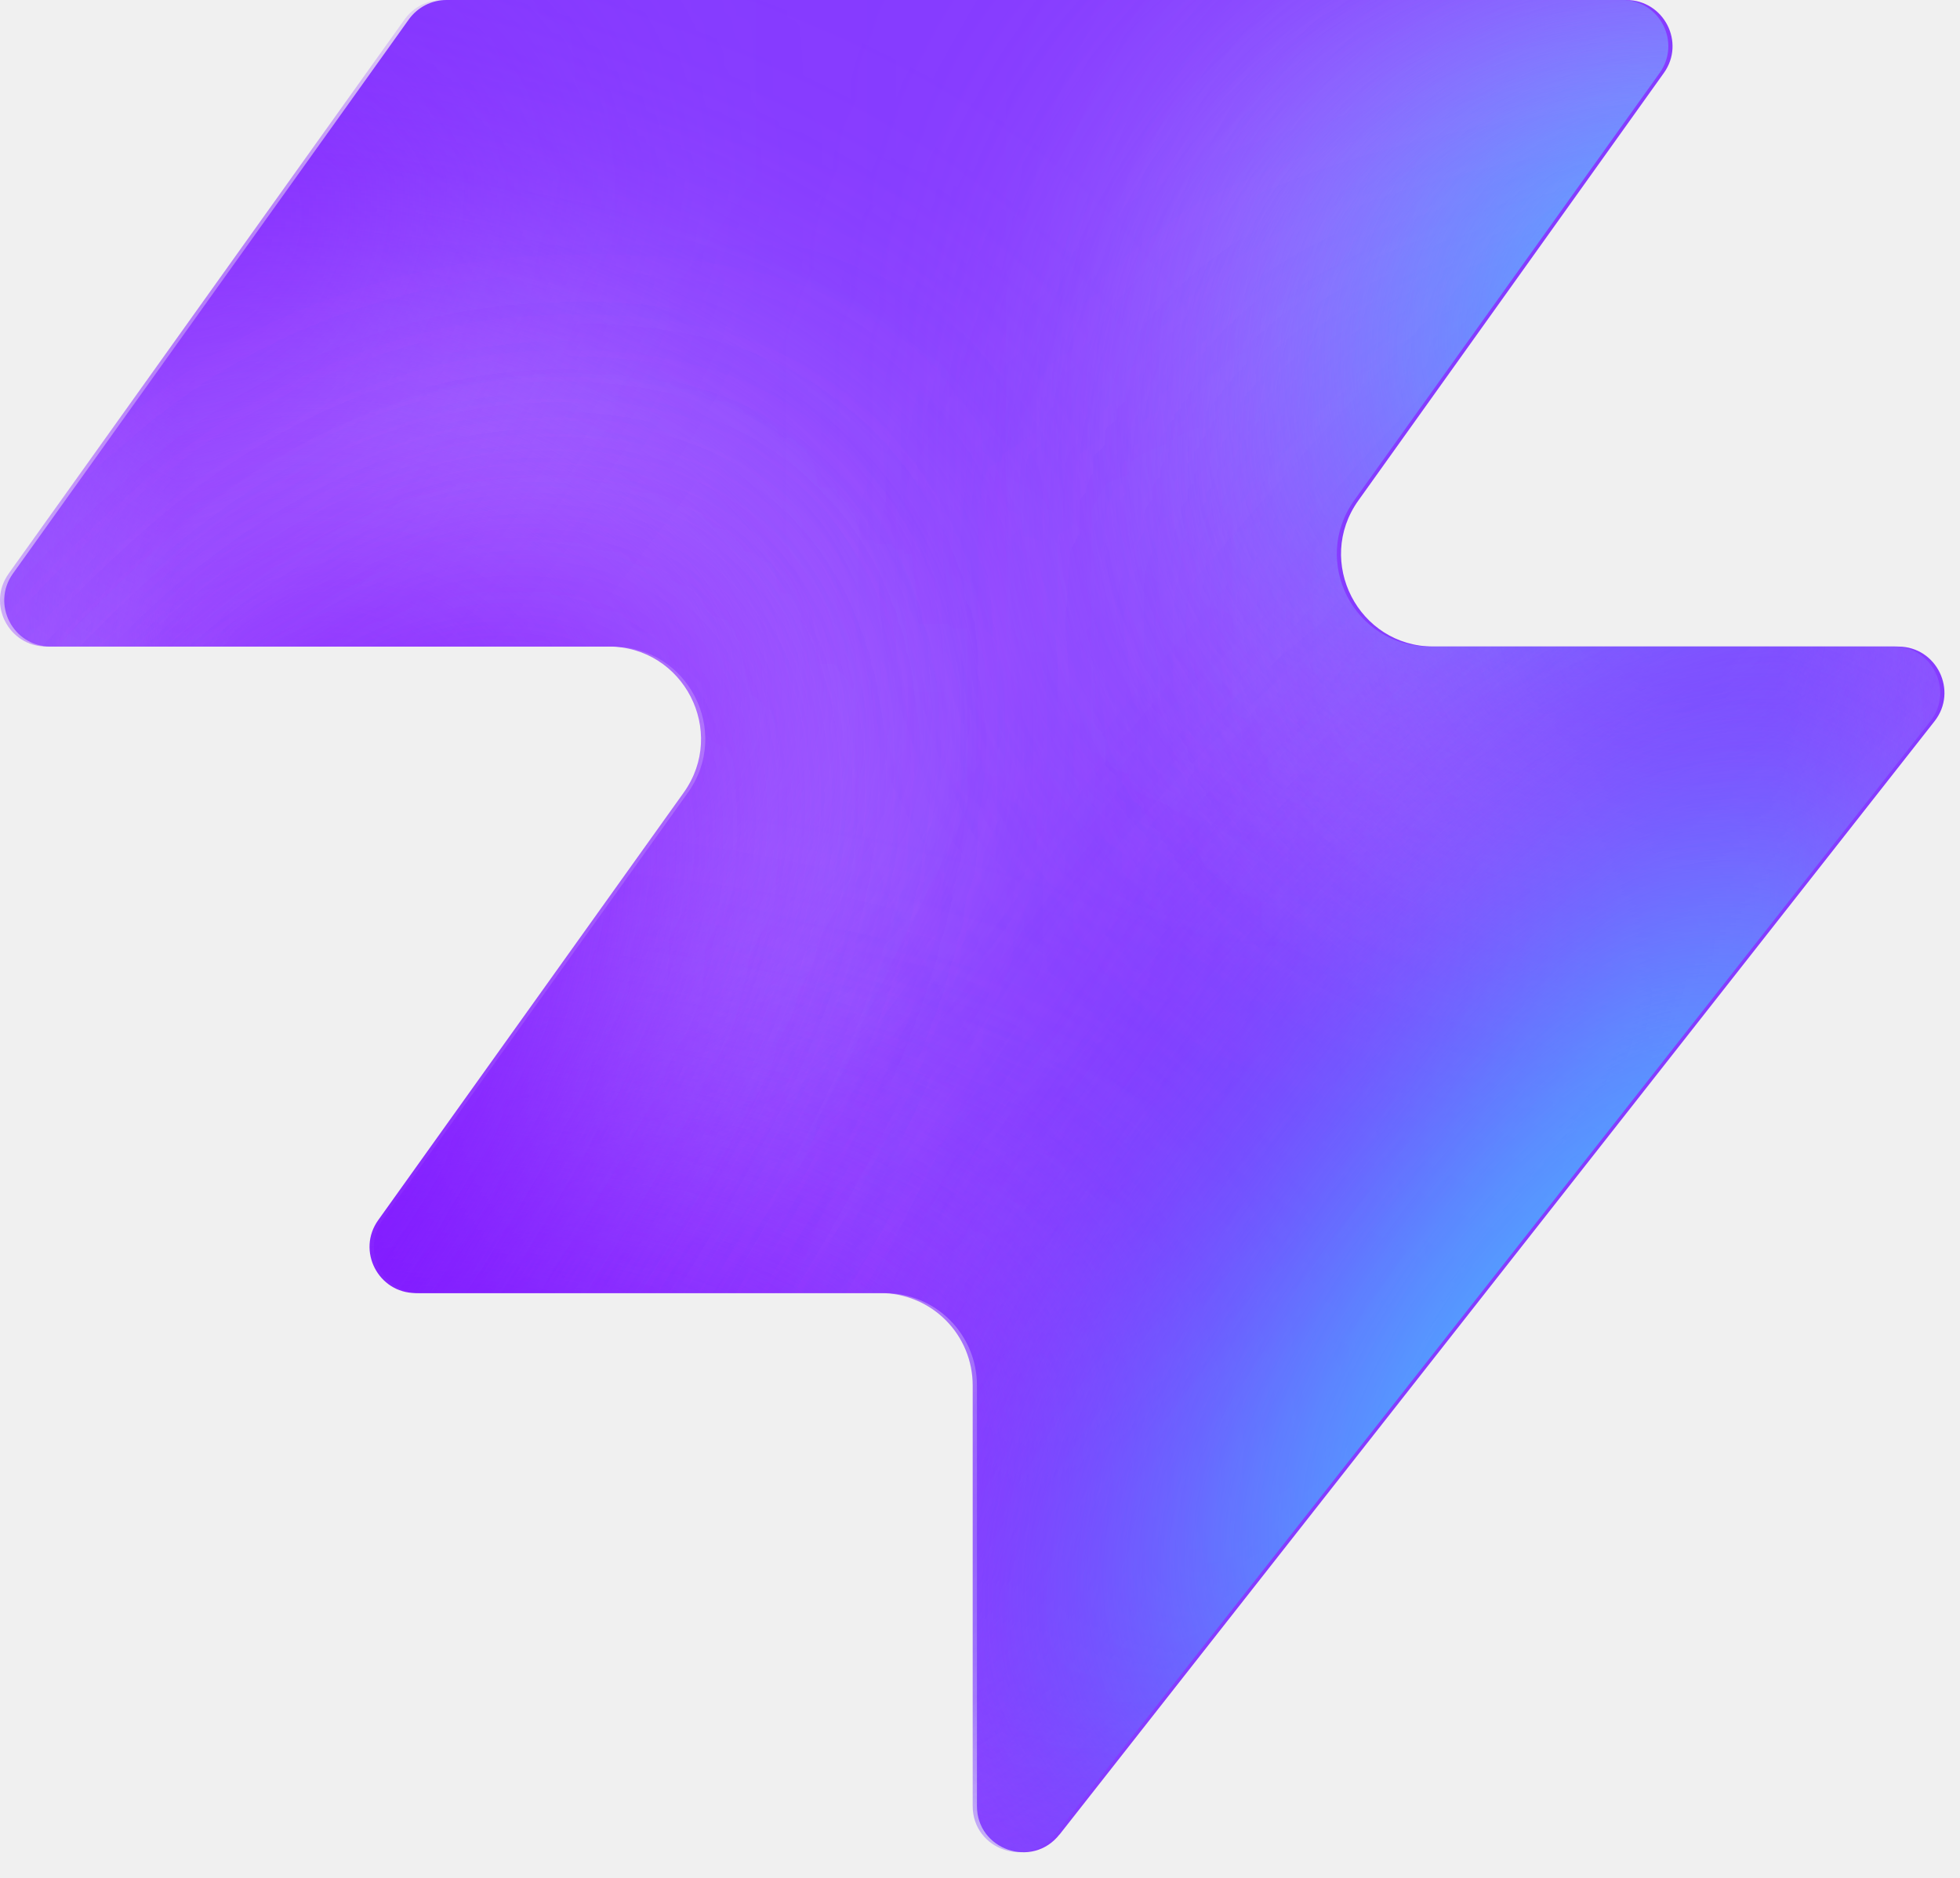
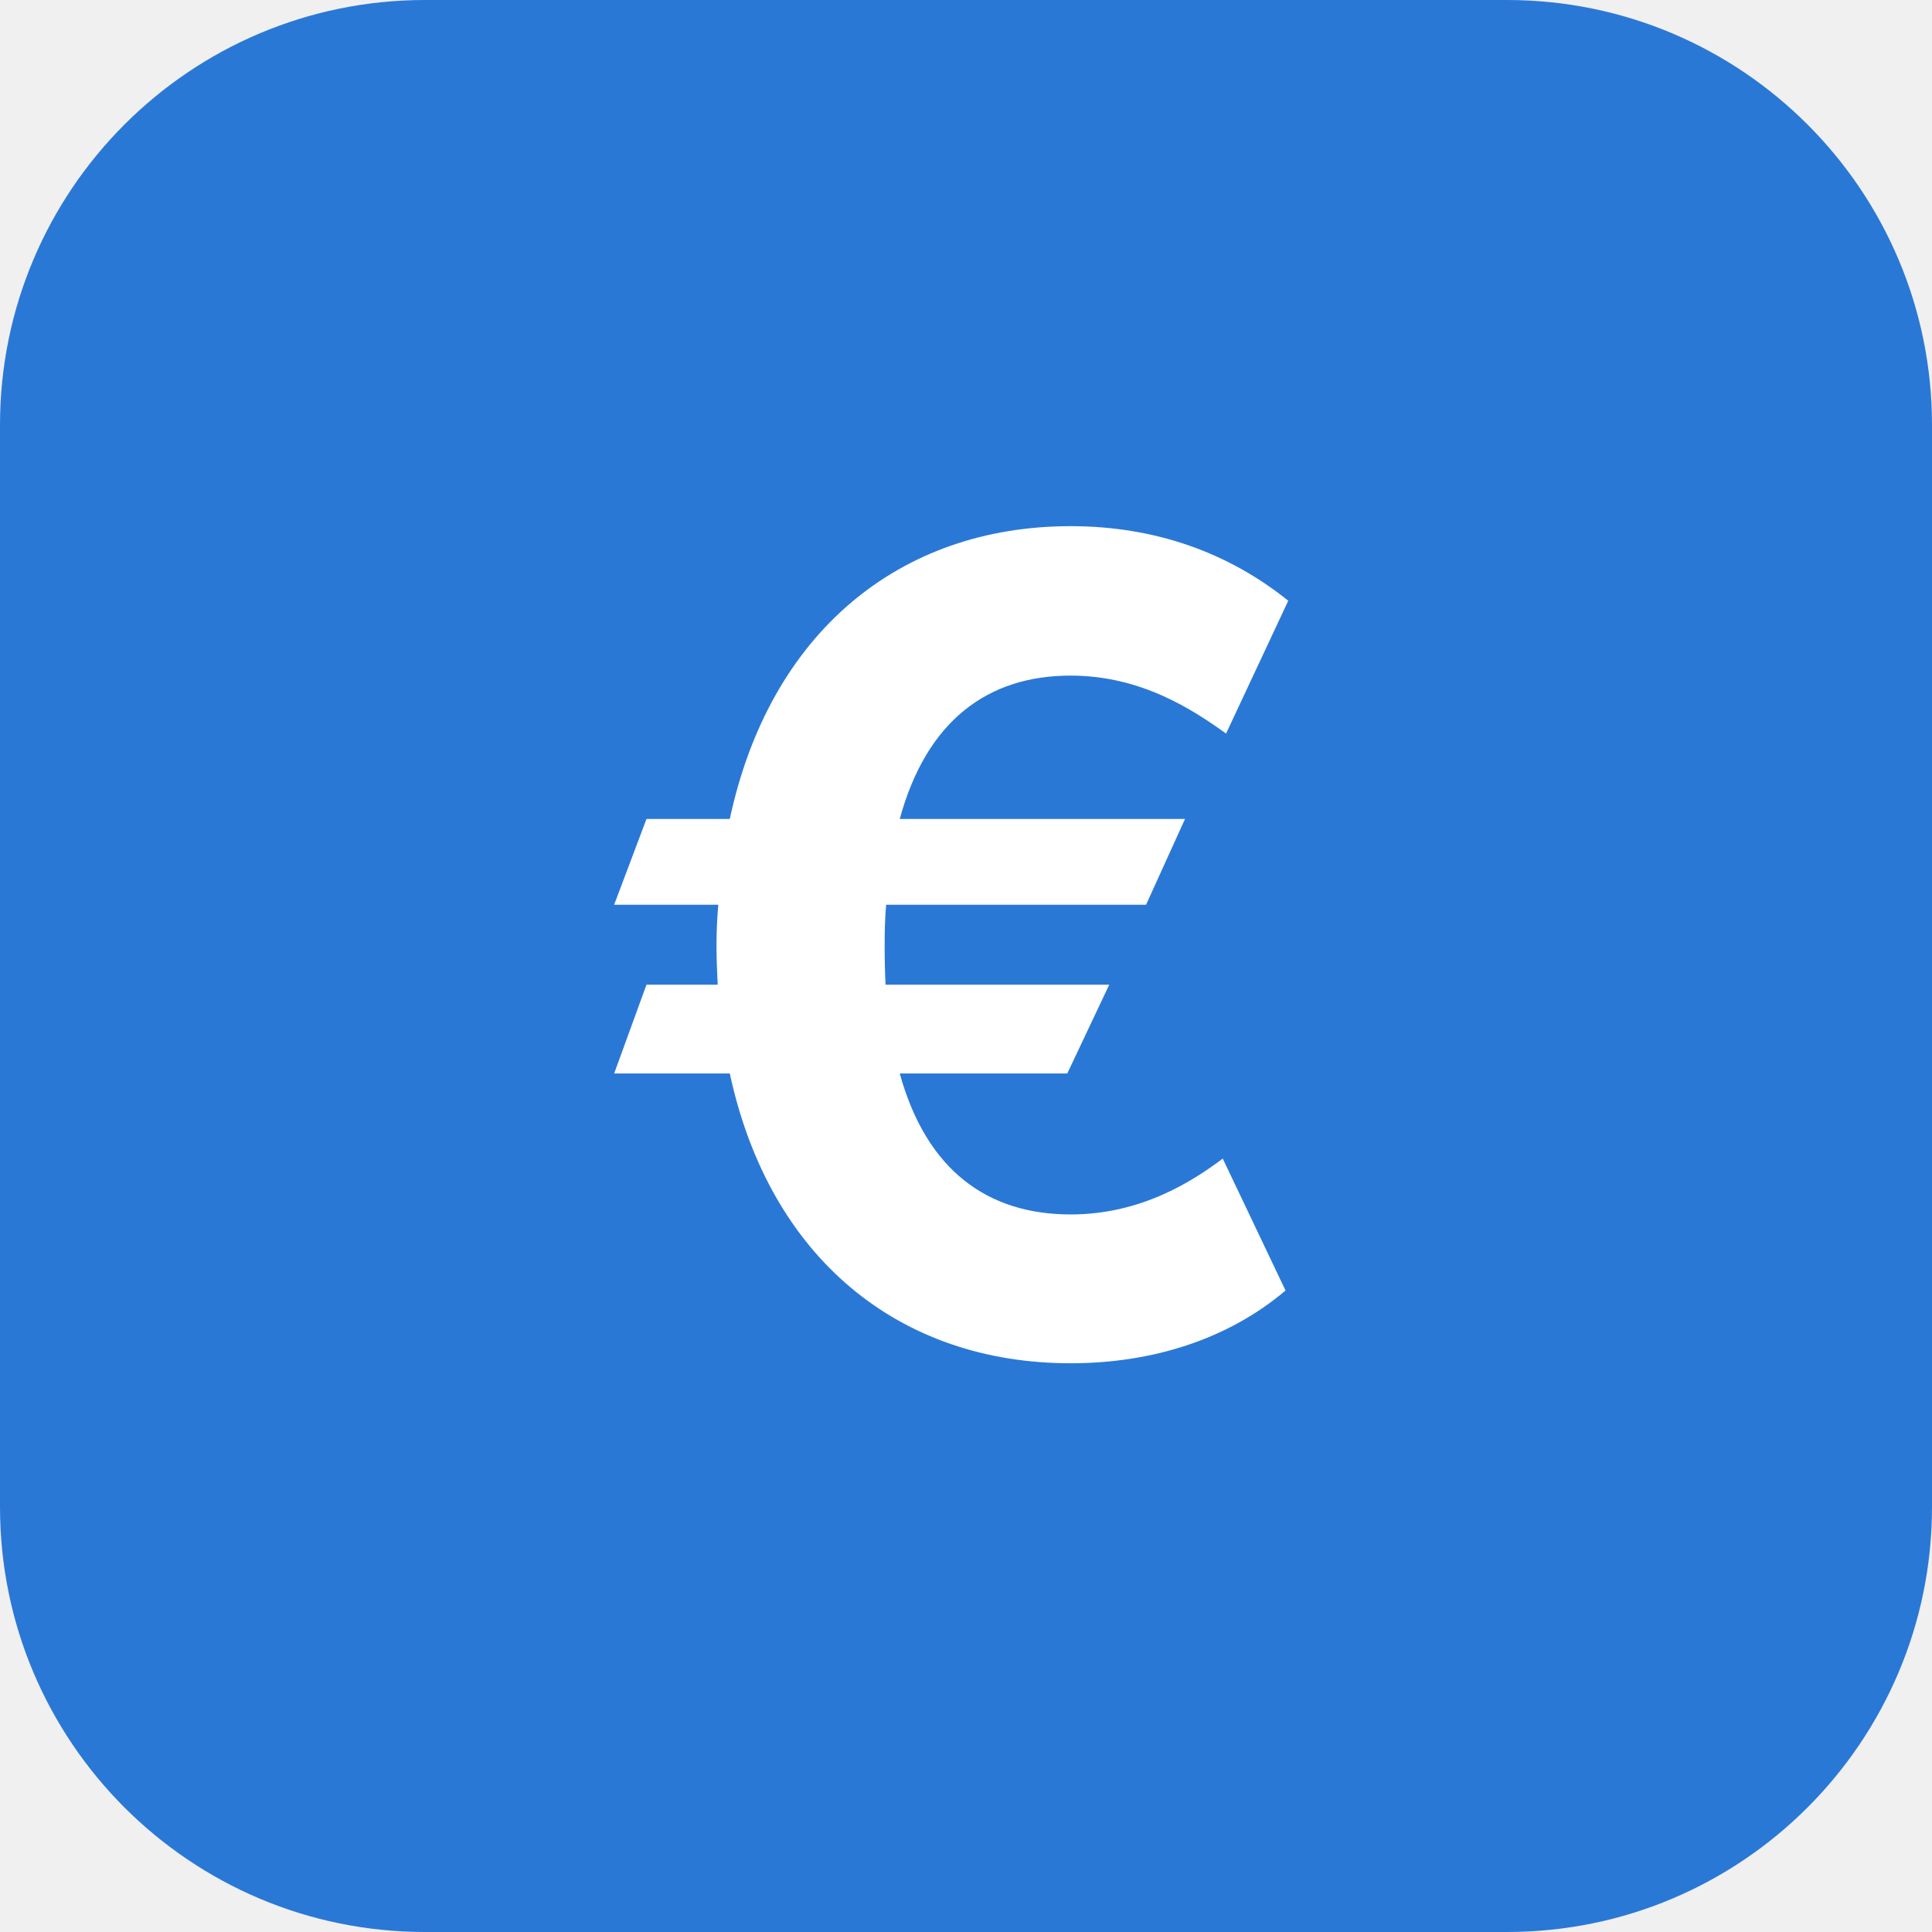
- <svg xmlns="http://www.w3.org/2000/svg" width="48" height="46" fill="none" viewBox="0 0 48 46">
-   <path fill="#863bff" d="M25.946 44.938c-.664.845-2.021.375-2.021-.698V33.937a2.26 2.26 0 0 0-2.262-2.262H10.287c-.92 0-1.456-1.04-.92-1.788l7.48-10.471c1.07-1.497 0-3.578-1.842-3.578H1.237c-.92 0-1.456-1.04-.92-1.788L10.013.474c.214-.297.556-.474.92-.474h28.894c.92 0 1.456 1.04.92 1.788l-7.48 10.471c-1.07 1.498 0 3.579 1.842 3.579h11.377c.943 0 1.473 1.088.89 1.83L25.947 44.94z" style="fill:#863bff;fill:color(display-p3 .525 .23 1);fill-opacity:1" />
-   <mask id="a" width="48" height="46" x="0" y="0" maskUnits="userSpaceOnUse" style="mask-type:alpha">
-     <path fill="#000" d="M25.842 44.938c-.664.844-2.021.375-2.021-.698V33.937a2.26 2.26 0 0 0-2.262-2.262H10.183c-.92 0-1.456-1.04-.92-1.788l7.48-10.471c1.07-1.498 0-3.579-1.842-3.579H1.133c-.92 0-1.456-1.04-.92-1.787L9.91.473c.214-.297.556-.474.92-.474h28.894c.92 0 1.456 1.04.92 1.788l-7.48 10.471c-1.07 1.498 0 3.578 1.842 3.578h11.377c.943 0 1.473 1.088.89 1.832L25.843 44.94z" style="fill:#000;fill-opacity:1" />
-   </mask>
-   <g mask="url(#a)">
-     <g filter="url(#b)">
-       <ellipse cx="5.508" cy="14.704" fill="#ede6ff" rx="5.508" ry="14.704" style="fill:#ede6ff;fill:color(display-p3 .927 .903 1);fill-opacity:1" transform="matrix(.00324 1 1 -.00324 -4.47 31.516)" />
-     </g>
-     <g filter="url(#c)">
-       <ellipse cx="10.399" cy="29.851" fill="#ede6ff" rx="10.399" ry="29.851" style="fill:#ede6ff;fill:color(display-p3 .927 .903 1);fill-opacity:1" transform="matrix(.00324 1 1 -.00324 -39.328 7.883)" />
-     </g>
-     <g filter="url(#d)">
-       <ellipse cx="5.508" cy="30.487" fill="#7e14ff" rx="5.508" ry="30.487" style="fill:#7e14ff;fill:color(display-p3 .492 .077 1);fill-opacity:1" transform="rotate(89.814 -25.913 -14.639)scale(1 -1)" />
-     </g>
-     <g filter="url(#e)">
-       <ellipse cx="5.508" cy="30.599" fill="#7e14ff" rx="5.508" ry="30.599" style="fill:#7e14ff;fill:color(display-p3 .492 .077 1);fill-opacity:1" transform="rotate(89.814 -32.644 -3.334)scale(1 -1)" />
-     </g>
-     <g filter="url(#f)">
-       <ellipse cx="5.508" cy="30.599" fill="#7e14ff" rx="5.508" ry="30.599" style="fill:#7e14ff;fill:color(display-p3 .492 .077 1);fill-opacity:1" transform="matrix(.00324 1 1 -.00324 -34.34 30.47)" />
-     </g>
-     <g filter="url(#g)">
-       <ellipse cx="14.072" cy="22.078" fill="#ede6ff" rx="14.072" ry="22.078" style="fill:#ede6ff;fill:color(display-p3 .927 .903 1);fill-opacity:1" transform="rotate(93.35 24.506 48.493)scale(-1 1)" />
-     </g>
-     <g filter="url(#h)">
-       <ellipse cx="3.47" cy="21.501" fill="#7e14ff" rx="3.47" ry="21.501" style="fill:#7e14ff;fill:color(display-p3 .492 .077 1);fill-opacity:1" transform="rotate(89.009 28.708 47.59)scale(-1 1)" />
-     </g>
-     <g filter="url(#i)">
-       <ellipse cx="3.47" cy="21.501" fill="#7e14ff" rx="3.47" ry="21.501" style="fill:#7e14ff;fill:color(display-p3 .492 .077 1);fill-opacity:1" transform="rotate(89.009 28.708 47.59)scale(-1 1)" />
-     </g>
-     <g filter="url(#j)">
-       <ellipse cx=".387" cy="8.972" fill="#7e14ff" rx="4.407" ry="29.108" style="fill:#7e14ff;fill:color(display-p3 .492 .077 1);fill-opacity:1" transform="rotate(39.51 .387 8.972)" />
-     </g>
-     <g filter="url(#k)">
-       <ellipse cx="47.523" cy="-6.092" fill="#7e14ff" rx="4.407" ry="29.108" style="fill:#7e14ff;fill:color(display-p3 .492 .077 1);fill-opacity:1" transform="rotate(37.892 47.523 -6.092)" />
-     </g>
-     <g filter="url(#l)">
-       <ellipse cx="41.412" cy="6.333" fill="#47bfff" rx="5.971" ry="9.665" style="fill:#47bfff;fill:color(display-p3 .28 .748 1);fill-opacity:1" transform="rotate(37.892 41.412 6.333)" />
-     </g>
-     <g filter="url(#m)">
-       <ellipse cx="-1.879" cy="38.332" fill="#7e14ff" rx="4.407" ry="29.108" style="fill:#7e14ff;fill:color(display-p3 .492 .077 1);fill-opacity:1" transform="rotate(37.892 -1.88 38.332)" />
-     </g>
-     <g filter="url(#n)">
-       <ellipse cx="-1.879" cy="38.332" fill="#7e14ff" rx="4.407" ry="29.108" style="fill:#7e14ff;fill:color(display-p3 .492 .077 1);fill-opacity:1" transform="rotate(37.892 -1.88 38.332)" />
-     </g>
-     <g filter="url(#o)">
-       <ellipse cx="35.651" cy="29.907" fill="#7e14ff" rx="4.407" ry="29.108" style="fill:#7e14ff;fill:color(display-p3 .492 .077 1);fill-opacity:1" transform="rotate(37.892 35.651 29.907)" />
-     </g>
-     <g filter="url(#p)">
-       <ellipse cx="38.418" cy="32.4" fill="#47bfff" rx="5.971" ry="15.297" style="fill:#47bfff;fill:color(display-p3 .28 .748 1);fill-opacity:1" transform="rotate(37.892 38.418 32.4)" />
-     </g>
-   </g>
-   <defs>
-     <filter id="b" width="60.045" height="41.654" x="-19.77" y="16.149" color-interpolation-filters="sRGB" filterUnits="userSpaceOnUse">
-       <feFlood flood-opacity="0" result="BackgroundImageFix" />
-       <feBlend in="SourceGraphic" in2="BackgroundImageFix" result="shape" />
-       <feGaussianBlur result="effect1_foregroundBlur_2002_17158" stdDeviation="7.659" />
-     </filter>
-     <filter id="c" width="90.34" height="51.437" x="-54.613" y="-7.533" color-interpolation-filters="sRGB" filterUnits="userSpaceOnUse">
-       <feFlood flood-opacity="0" result="BackgroundImageFix" />
-       <feBlend in="SourceGraphic" in2="BackgroundImageFix" result="shape" />
-       <feGaussianBlur result="effect1_foregroundBlur_2002_17158" stdDeviation="7.659" />
-     </filter>
-     <filter id="d" width="79.355" height="29.4" x="-49.64" y="2.03" color-interpolation-filters="sRGB" filterUnits="userSpaceOnUse">
-       <feFlood flood-opacity="0" result="BackgroundImageFix" />
-       <feBlend in="SourceGraphic" in2="BackgroundImageFix" result="shape" />
-       <feGaussianBlur result="effect1_foregroundBlur_2002_17158" stdDeviation="4.596" />
-     </filter>
-     <filter id="e" width="79.579" height="29.4" x="-45.045" y="20.029" color-interpolation-filters="sRGB" filterUnits="userSpaceOnUse">
-       <feFlood flood-opacity="0" result="BackgroundImageFix" />
-       <feBlend in="SourceGraphic" in2="BackgroundImageFix" result="shape" />
-       <feGaussianBlur result="effect1_foregroundBlur_2002_17158" stdDeviation="4.596" />
-     </filter>
-     <filter id="f" width="79.579" height="29.4" x="-43.513" y="21.178" color-interpolation-filters="sRGB" filterUnits="userSpaceOnUse">
-       <feFlood flood-opacity="0" result="BackgroundImageFix" />
-       <feBlend in="SourceGraphic" in2="BackgroundImageFix" result="shape" />
-       <feGaussianBlur result="effect1_foregroundBlur_2002_17158" stdDeviation="4.596" />
-     </filter>
-     <filter id="g" width="74.749" height="58.852" x="15.756" y="-17.901" color-interpolation-filters="sRGB" filterUnits="userSpaceOnUse">
-       <feFlood flood-opacity="0" result="BackgroundImageFix" />
-       <feBlend in="SourceGraphic" in2="BackgroundImageFix" result="shape" />
-       <feGaussianBlur result="effect1_foregroundBlur_2002_17158" stdDeviation="7.659" />
-     </filter>
-     <filter id="h" width="61.377" height="25.362" x="23.548" y="2.284" color-interpolation-filters="sRGB" filterUnits="userSpaceOnUse">
-       <feFlood flood-opacity="0" result="BackgroundImageFix" />
-       <feBlend in="SourceGraphic" in2="BackgroundImageFix" result="shape" />
-       <feGaussianBlur result="effect1_foregroundBlur_2002_17158" stdDeviation="4.596" />
-     </filter>
-     <filter id="i" width="61.377" height="25.362" x="23.548" y="2.284" color-interpolation-filters="sRGB" filterUnits="userSpaceOnUse">
-       <feFlood flood-opacity="0" result="BackgroundImageFix" />
-       <feBlend in="SourceGraphic" in2="BackgroundImageFix" result="shape" />
-       <feGaussianBlur result="effect1_foregroundBlur_2002_17158" stdDeviation="4.596" />
-     </filter>
-     <filter id="j" width="56.045" height="63.649" x="-27.636" y="-22.853" color-interpolation-filters="sRGB" filterUnits="userSpaceOnUse">
-       <feFlood flood-opacity="0" result="BackgroundImageFix" />
-       <feBlend in="SourceGraphic" in2="BackgroundImageFix" result="shape" />
-       <feGaussianBlur result="effect1_foregroundBlur_2002_17158" stdDeviation="4.596" />
-     </filter>
-     <filter id="k" width="54.814" height="64.646" x="20.116" y="-38.415" color-interpolation-filters="sRGB" filterUnits="userSpaceOnUse">
-       <feFlood flood-opacity="0" result="BackgroundImageFix" />
-       <feBlend in="SourceGraphic" in2="BackgroundImageFix" result="shape" />
-       <feGaussianBlur result="effect1_foregroundBlur_2002_17158" stdDeviation="4.596" />
-     </filter>
-     <filter id="l" width="33.541" height="35.313" x="24.641" y="-11.323" color-interpolation-filters="sRGB" filterUnits="userSpaceOnUse">
-       <feFlood flood-opacity="0" result="BackgroundImageFix" />
-       <feBlend in="SourceGraphic" in2="BackgroundImageFix" result="shape" />
-       <feGaussianBlur result="effect1_foregroundBlur_2002_17158" stdDeviation="4.596" />
-     </filter>
-     <filter id="m" width="54.814" height="64.646" x="-29.286" y="6.009" color-interpolation-filters="sRGB" filterUnits="userSpaceOnUse">
-       <feFlood flood-opacity="0" result="BackgroundImageFix" />
-       <feBlend in="SourceGraphic" in2="BackgroundImageFix" result="shape" />
-       <feGaussianBlur result="effect1_foregroundBlur_2002_17158" stdDeviation="4.596" />
-     </filter>
-     <filter id="n" width="54.814" height="64.646" x="-29.286" y="6.009" color-interpolation-filters="sRGB" filterUnits="userSpaceOnUse">
-       <feFlood flood-opacity="0" result="BackgroundImageFix" />
-       <feBlend in="SourceGraphic" in2="BackgroundImageFix" result="shape" />
-       <feGaussianBlur result="effect1_foregroundBlur_2002_17158" stdDeviation="4.596" />
-     </filter>
-     <filter id="o" width="54.814" height="64.646" x="8.244" y="-2.416" color-interpolation-filters="sRGB" filterUnits="userSpaceOnUse">
-       <feFlood flood-opacity="0" result="BackgroundImageFix" />
-       <feBlend in="SourceGraphic" in2="BackgroundImageFix" result="shape" />
-       <feGaussianBlur result="effect1_foregroundBlur_2002_17158" stdDeviation="4.596" />
-     </filter>
-     <filter id="p" width="39.409" height="43.623" x="18.713" y="10.588" color-interpolation-filters="sRGB" filterUnits="userSpaceOnUse">
-       <feFlood flood-opacity="0" result="BackgroundImageFix" />
-       <feBlend in="SourceGraphic" in2="BackgroundImageFix" result="shape" />
-       <feGaussianBlur result="effect1_foregroundBlur_2002_17158" stdDeviation="4.596" />
-     </filter>
-   </defs>
+ <svg xmlns="http://www.w3.org/2000/svg" viewBox="0 0 100 100">
+   <rect width="100" height="100" rx="22" fill="#2a78d6" />
+   <text x="50" y="70" font-family="system-ui, -apple-system, 'Segoe UI', sans-serif" font-size="58" font-weight="700" fill="#ffffff" text-anchor="middle">€</text>
</svg>
